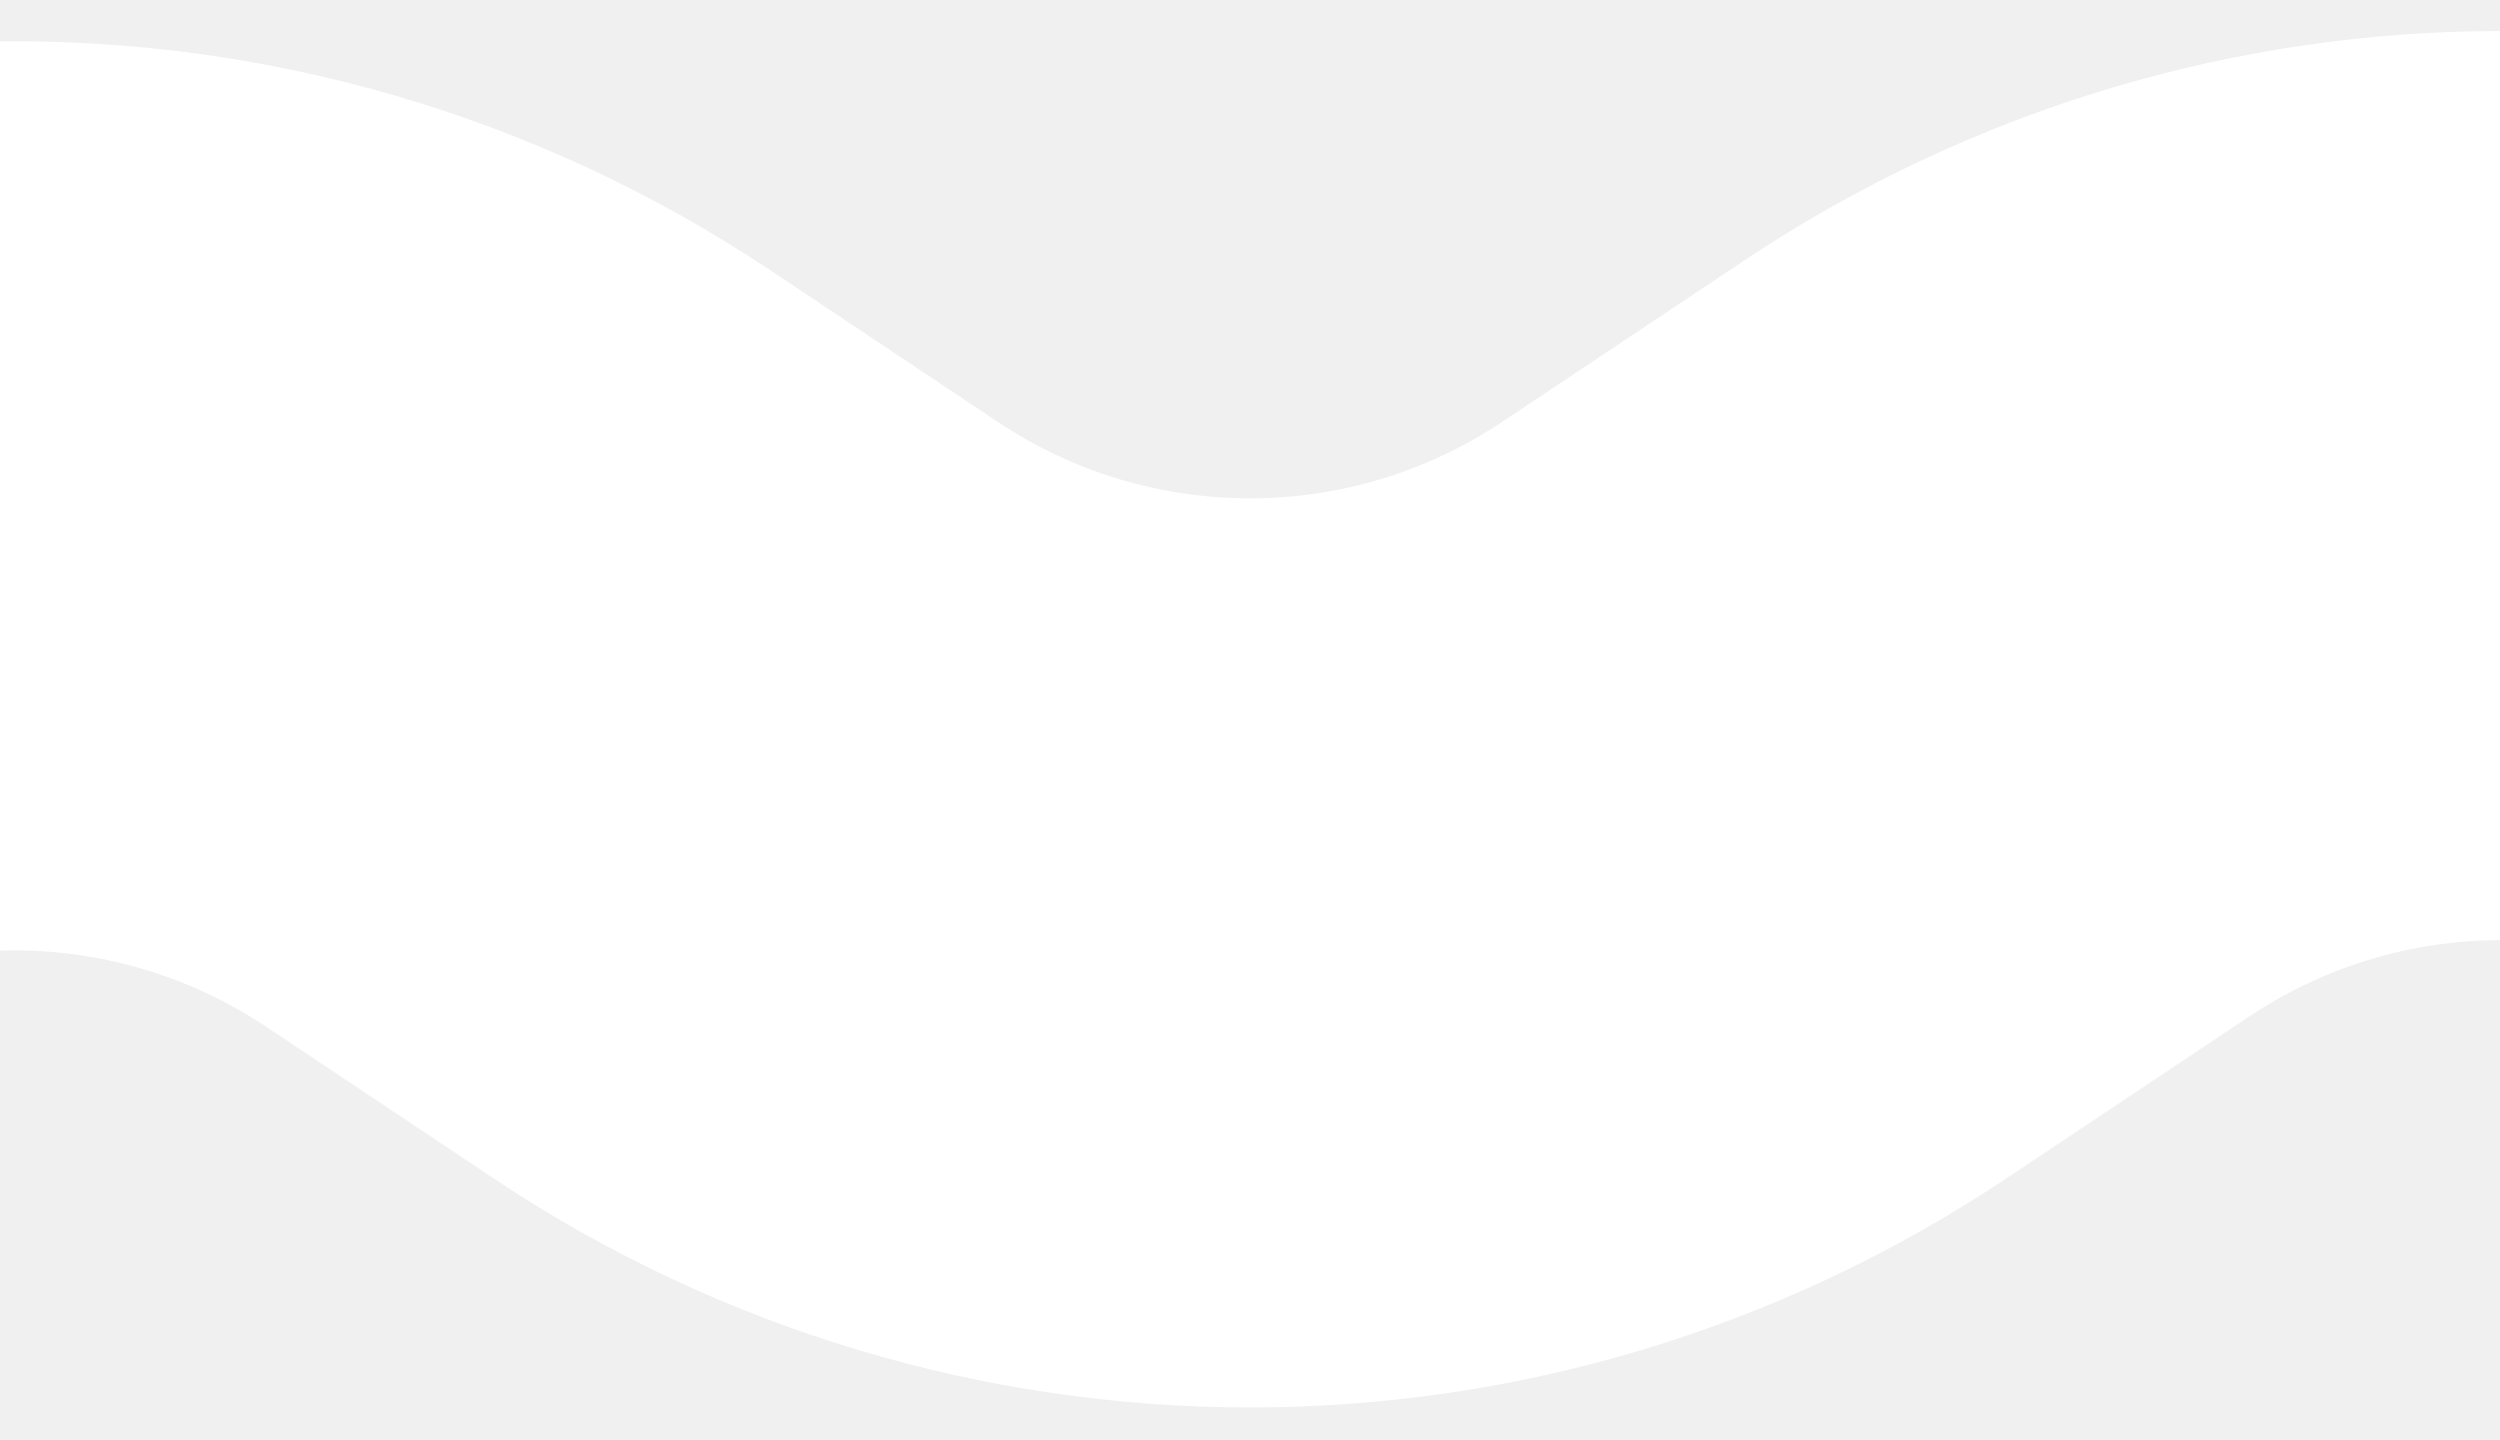
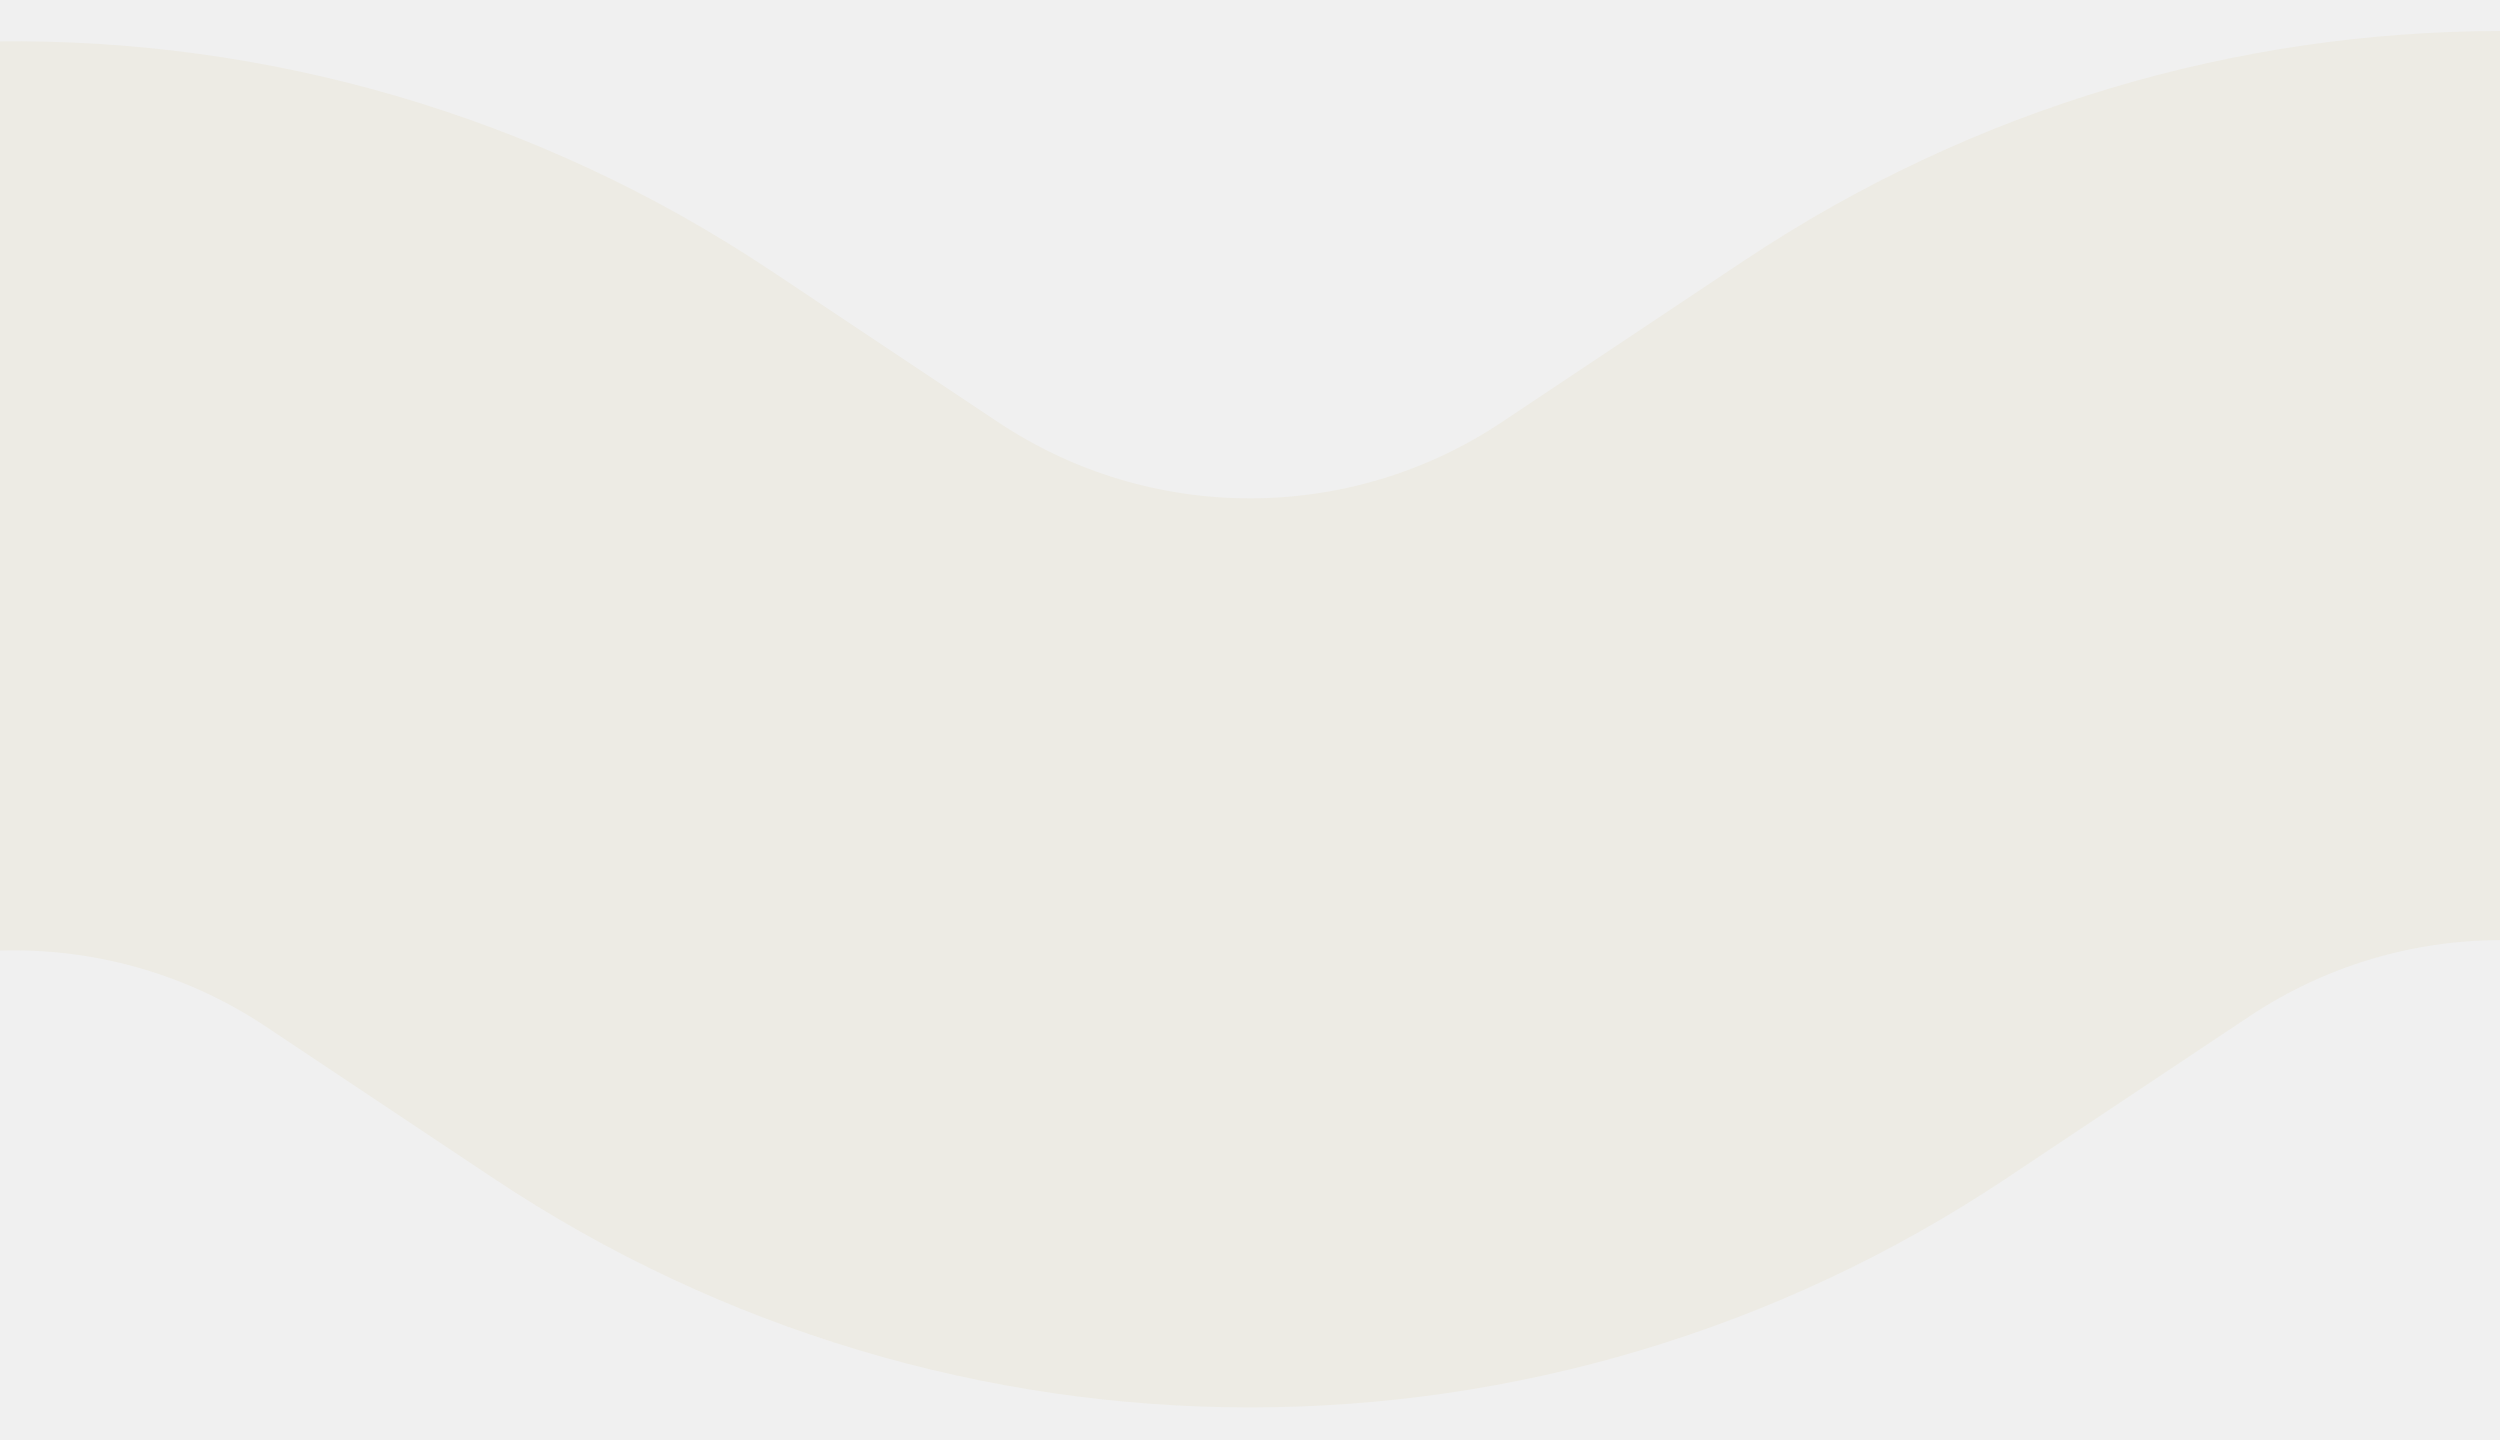
<svg xmlns="http://www.w3.org/2000/svg" width="33" height="19" viewBox="0 0 33 19" fill="none">
  <mask id="mask0_87_119" style="mask-type: alpha" maskUnits="userSpaceOnUse" x="0" y="0" width="33" height="19">
    <rect width="33" height="19" fill="#D9D9D9" />
  </mask>
  <g mask="url(#mask0_87_119)">
-     <path d="M-15.193 14.692L-6.723 8.731C-2.671 5.88 2.717 5.812 6.84 8.56L9.843 10.562C13.874 13.25 19.125 13.25 23.156 10.562L26.362 8.425C30.383 5.744 35.621 5.737 39.649 8.408L49.129 14.692" stroke="white" stroke-width="12" />
+     <path d="M-15.193 14.692L-6.723 8.731C-2.671 5.88 2.717 5.812 6.84 8.56L9.843 10.562C13.874 13.25 19.125 13.25 23.156 10.562L26.362 8.425C30.383 5.744 35.621 5.737 39.649 8.408L49.129 14.692" stroke="#EDEBE4" stroke-width="12" />
  </g>
</svg>
